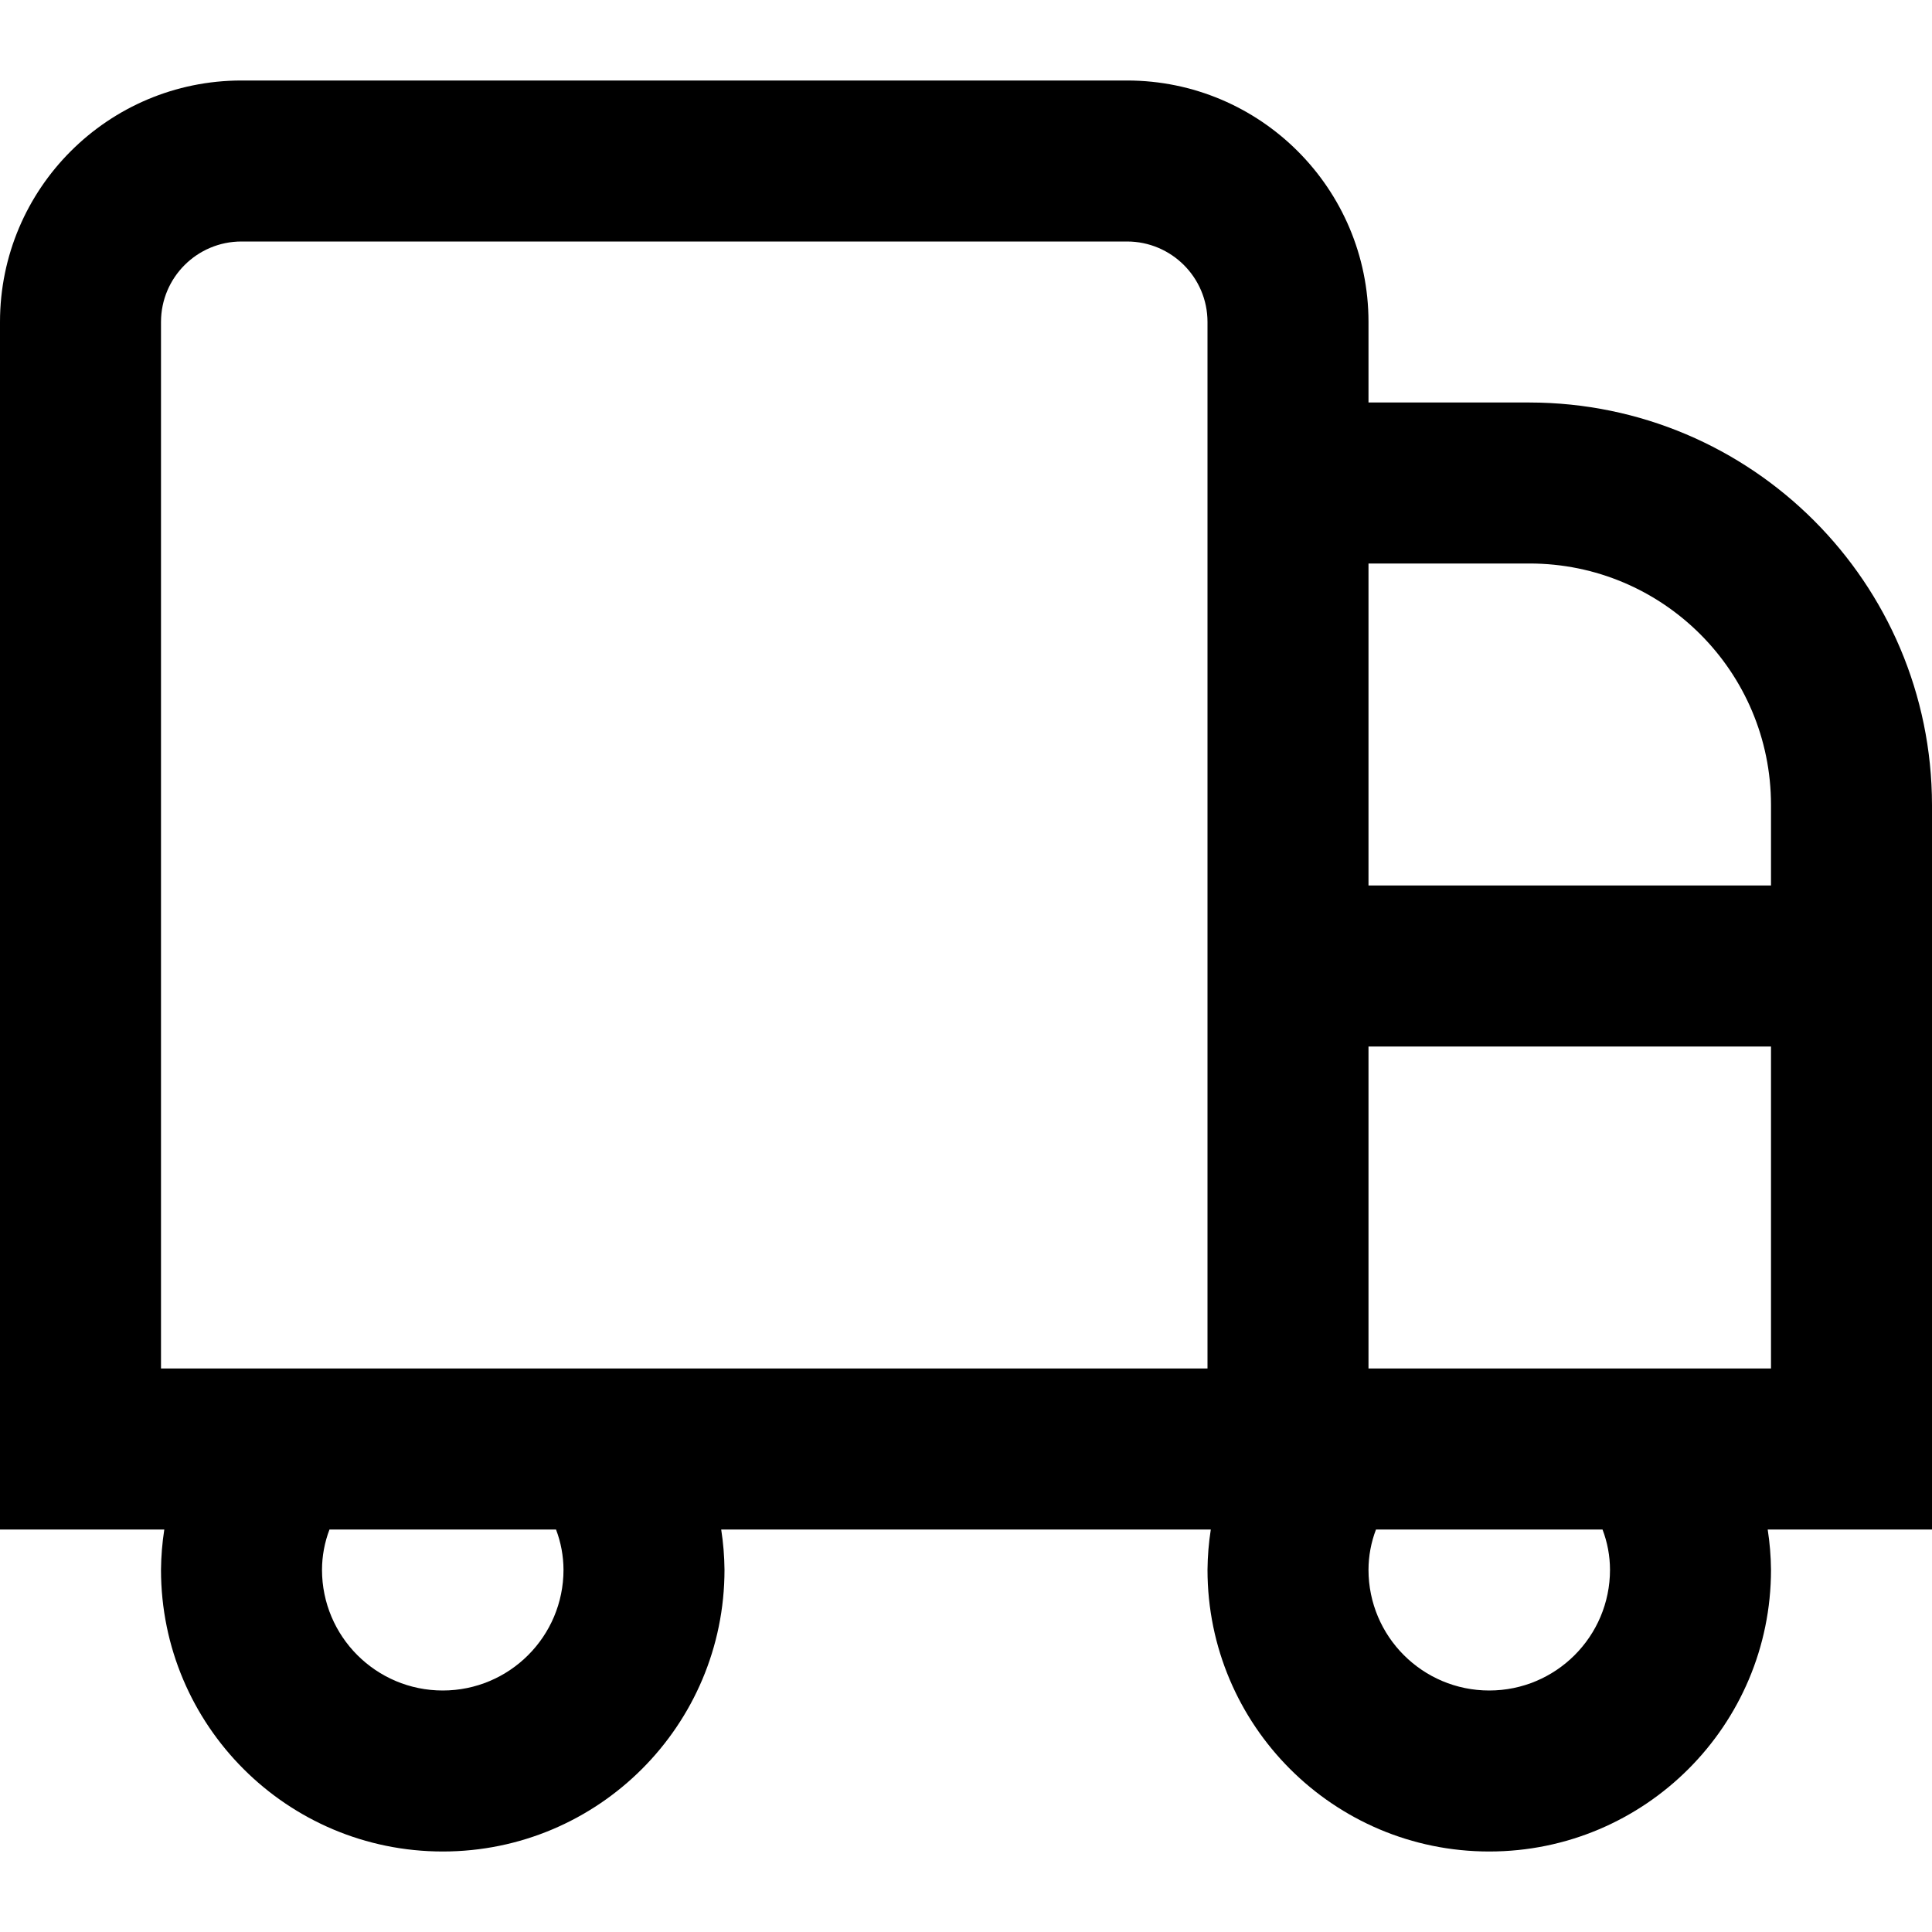
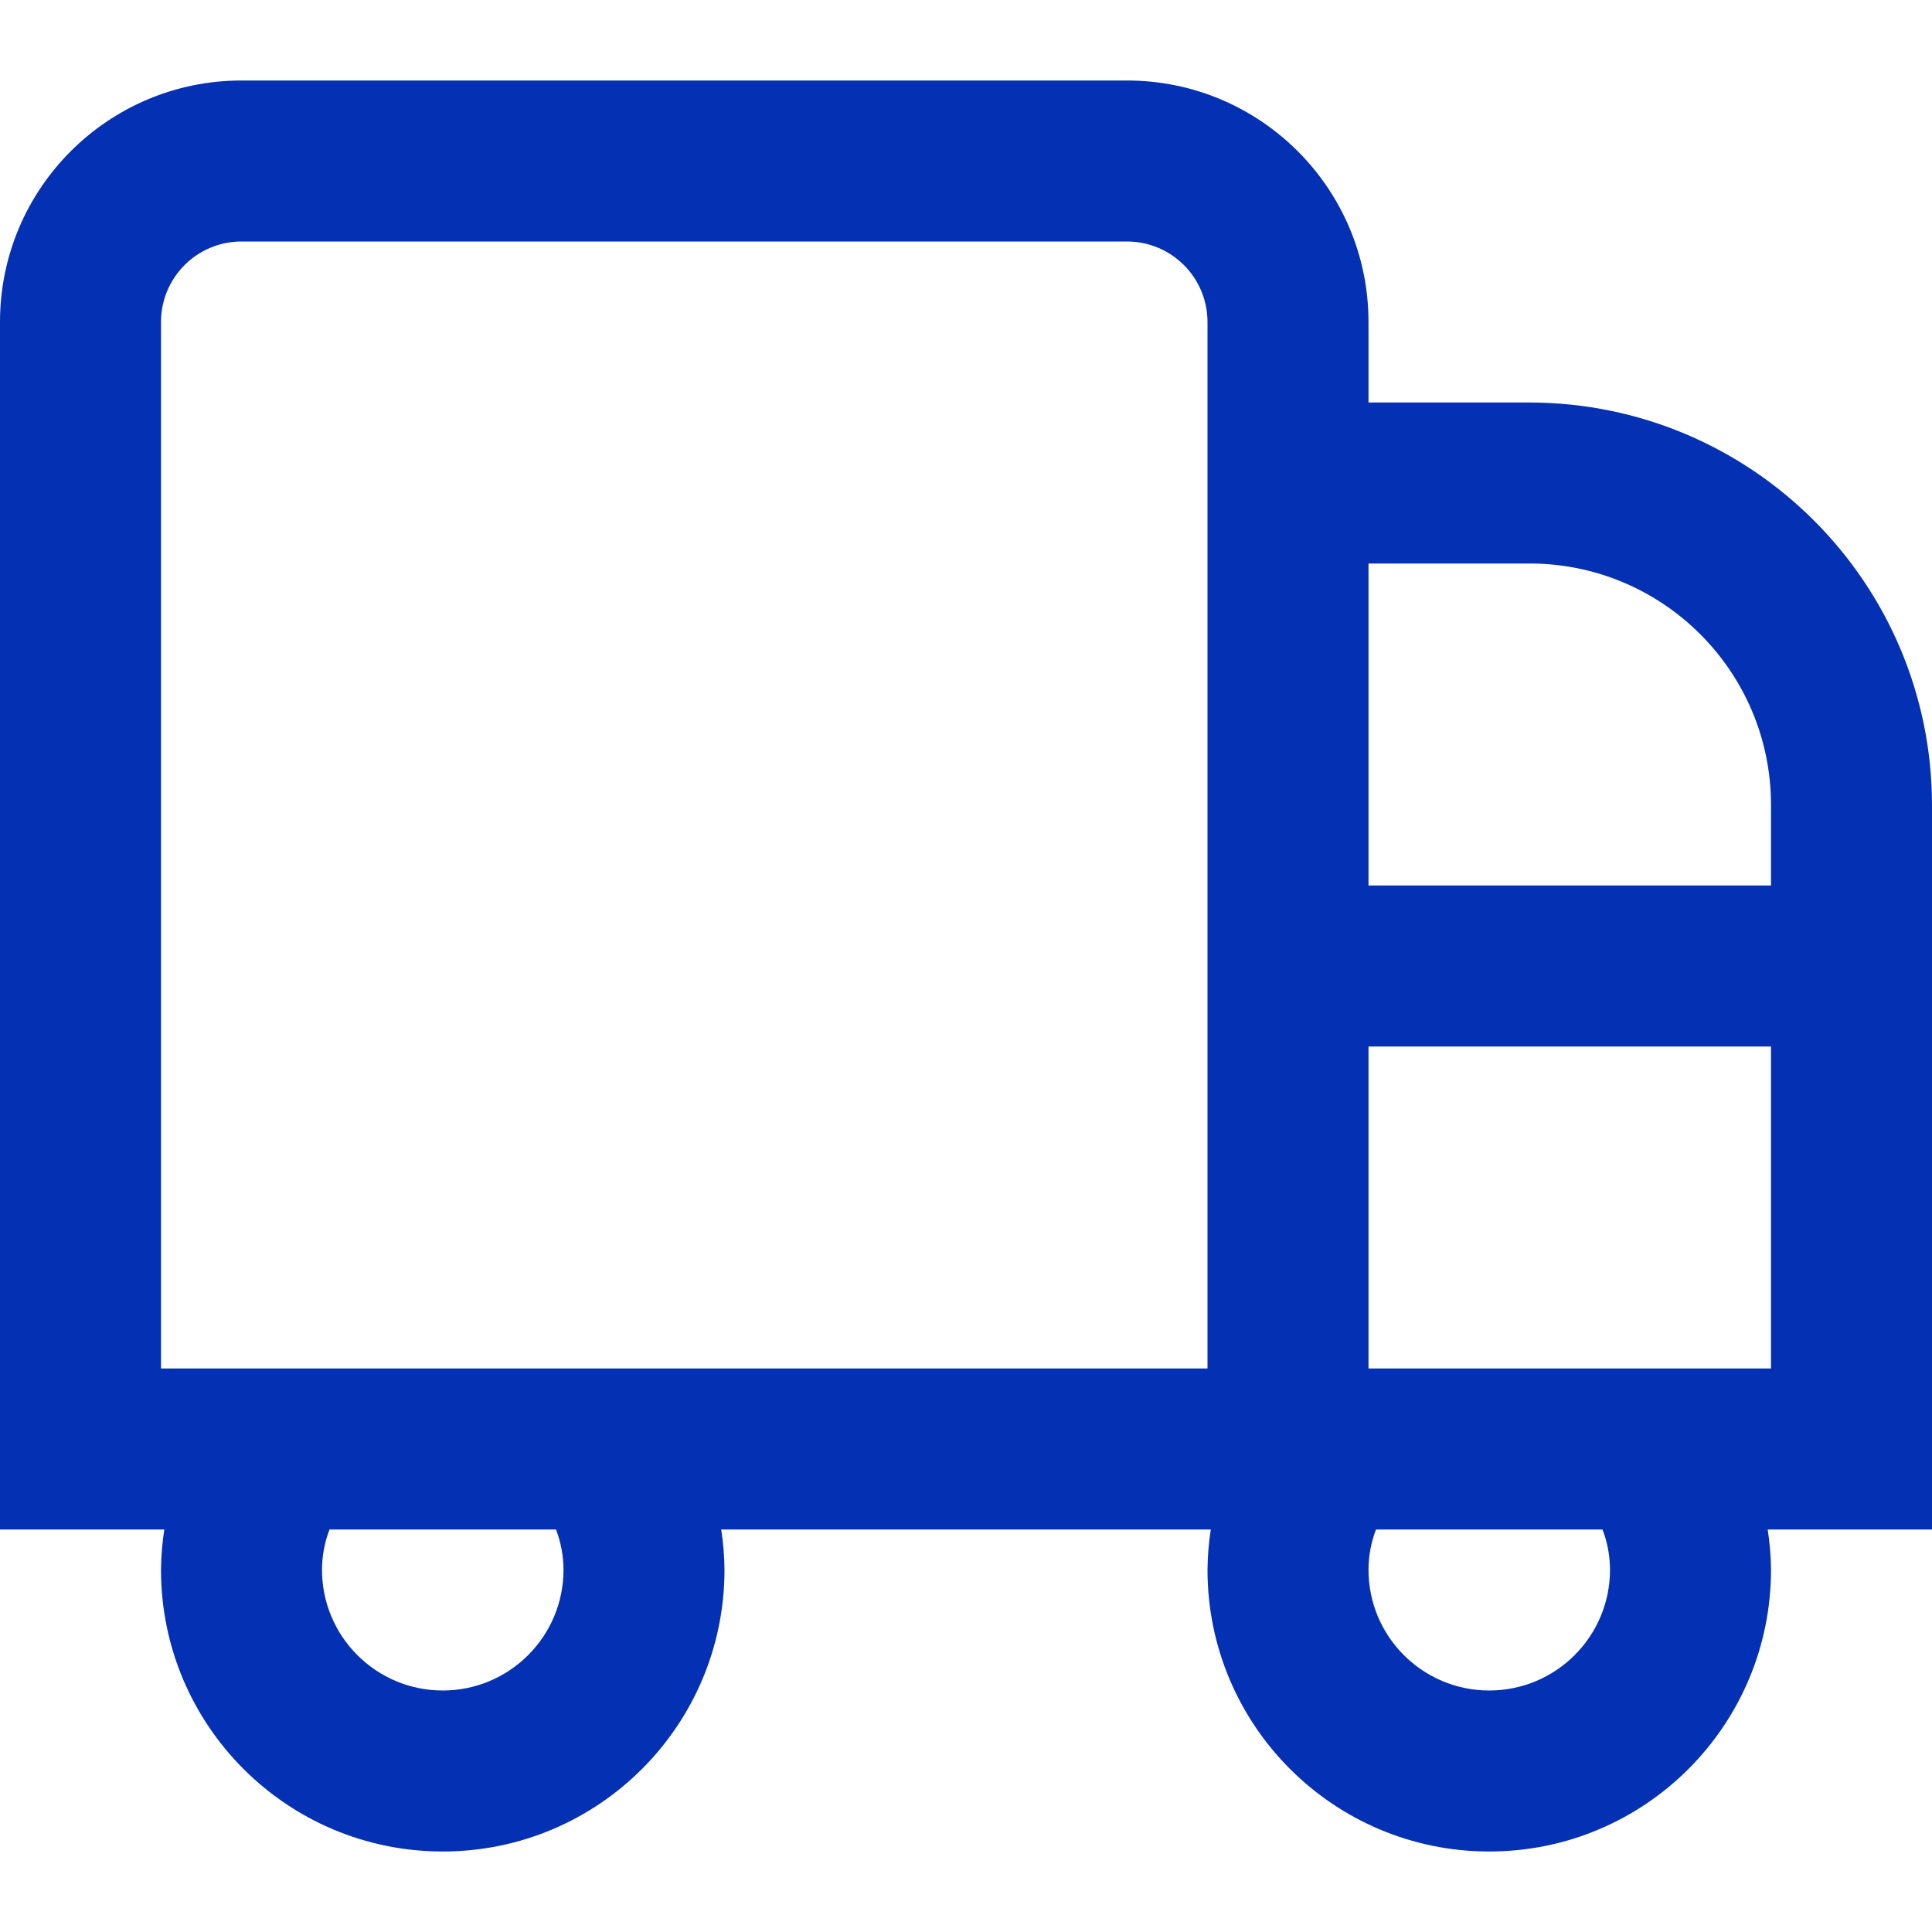
<svg xmlns="http://www.w3.org/2000/svg" id="Layer_1" data-name="Layer 1" viewBox="0 0 24 24" width="512" height="512">
-   <path d="M19,5H17V4a3,3,0,0,0-3-3H3A3,3,0,0,0,0,4V19H2.041A3.465,3.465,0,0,0,2,19.5a3.5,3.5,0,0,0,7,0,3.465,3.465,0,0,0-.041-.5h6.082a3.465,3.465,0,0,0-.041.5,3.5,3.5,0,0,0,7,0,3.465,3.465,0,0,0-.041-.5H24V10A5.006,5.006,0,0,0,19,5Zm0,2a3,3,0,0,1,3,3v1H17V7ZM7,19.5a1.5,1.5,0,0,1-3,0,1.418,1.418,0,0,1,.093-.5H6.907A1.418,1.418,0,0,1,7,19.5ZM15,17H2V4A1,1,0,0,1,3,3H14a1,1,0,0,1,1,1Zm5,2.5a1.5,1.5,0,0,1-3,0,1.41,1.41,0,0,1,.093-.5h2.814A1.41,1.41,0,0,1,20,19.5ZM17,17V13h5v4Z" />
+   <path d="M19,5H17V4a3,3,0,0,0-3-3H3A3,3,0,0,0,0,4V19H2.041A3.465,3.465,0,0,0,2,19.5a3.5,3.5,0,0,0,7,0,3.465,3.465,0,0,0-.041-.5h6.082a3.465,3.465,0,0,0-.041.5,3.5,3.5,0,0,0,7,0,3.465,3.465,0,0,0-.041-.5H24V10A5.006,5.006,0,0,0,19,5Zm0,2a3,3,0,0,1,3,3v1H17V7ZM7,19.5a1.5,1.5,0,0,1-3,0,1.418,1.418,0,0,1,.093-.5H6.907A1.418,1.418,0,0,1,7,19.5ZM15,17H2V4A1,1,0,0,1,3,3H14a1,1,0,0,1,1,1Zm5,2.5a1.5,1.5,0,0,1-3,0,1.41,1.41,0,0,1,.093-.5h2.814A1.41,1.41,0,0,1,20,19.5ZM17,17V13h5v4Z" style="fill: rgb(4, 48, 180);" />
</svg>
